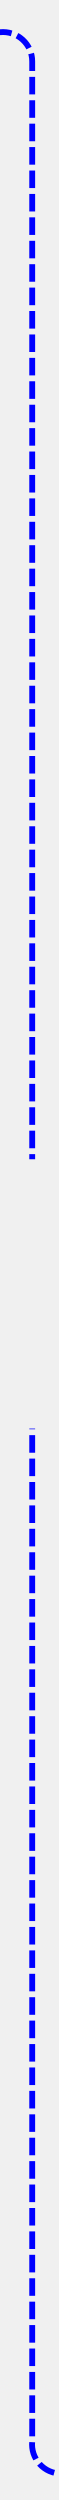
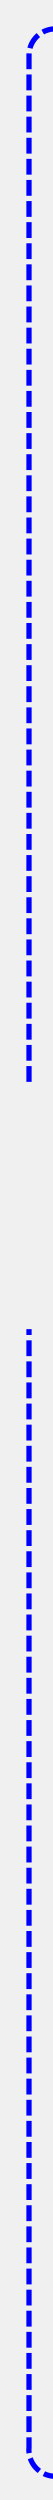
- <svg xmlns="http://www.w3.org/2000/svg" version="1.1" width="10px" height="427px" preserveAspectRatio="xMidYMin meet" viewBox="426 546  8 427">
+ <svg xmlns="http://www.w3.org/2000/svg" version="1.1" width="10px" height="474px" preserveAspectRatio="xMidYMin meet" viewBox="58 546  8 474">
  <defs>
-     <mask fill="white" id="clip492">
-       <path d="M 370 744  L 490 744  L 490 790  L 370 790  Z M 240 548  L 644 548  L 644 977  L 240 977  Z " fill-rule="evenodd" />
+     <mask fill="white" id="clip513">
+       <path d="M 2 752  L 122 752  L 122 798  L 2 798  Z M 2 548  L 122 548  L 122 1024  L 2 1024  Z " fill-rule="evenodd" />
    </mask>
  </defs>
-   <path d="M 240 551.5  L 425 551.5  A 5 5 0 0 1 430.5 556.5 L 430.5 963  A 5 5 0 0 0 435.5 968.5 L 634 968.5  " stroke-width="1" stroke-dasharray="3,1" stroke="#0000ff" fill="none" mask="url(#clip492)" />
-   <path d="M 628.946 963.854  L 633.593 968.5  L 628.946 973.146  L 629.654 973.854  L 634.654 968.854  L 635.007 968.5  L 634.654 968.146  L 629.654 963.146  L 628.946 963.854  Z " fill-rule="nonzero" fill="#0000ff" stroke="none" mask="url(#clip492)" />
+   <path d="M 116 551.5  L 67 551.5  A 5 5 0 0 0 62.5 556.5 L 62.5 1010  A 5 5 0 0 0 67.5 1015.5 L 99 1015.5  " stroke-width="1" stroke-dasharray="3,1" stroke="#0000ff" fill="none" mask="url(#clip513)" />
+   <path d="M 93.946 1010.854  L 98.593 1015.5  L 93.946 1020.146  L 94.654 1020.854  L 99.654 1015.854  L 100.007 1015.5  L 99.654 1015.146  L 94.654 1010.146  L 93.946 1010.854  Z " fill-rule="nonzero" fill="#0000ff" stroke="none" mask="url(#clip513)" />
</svg>
